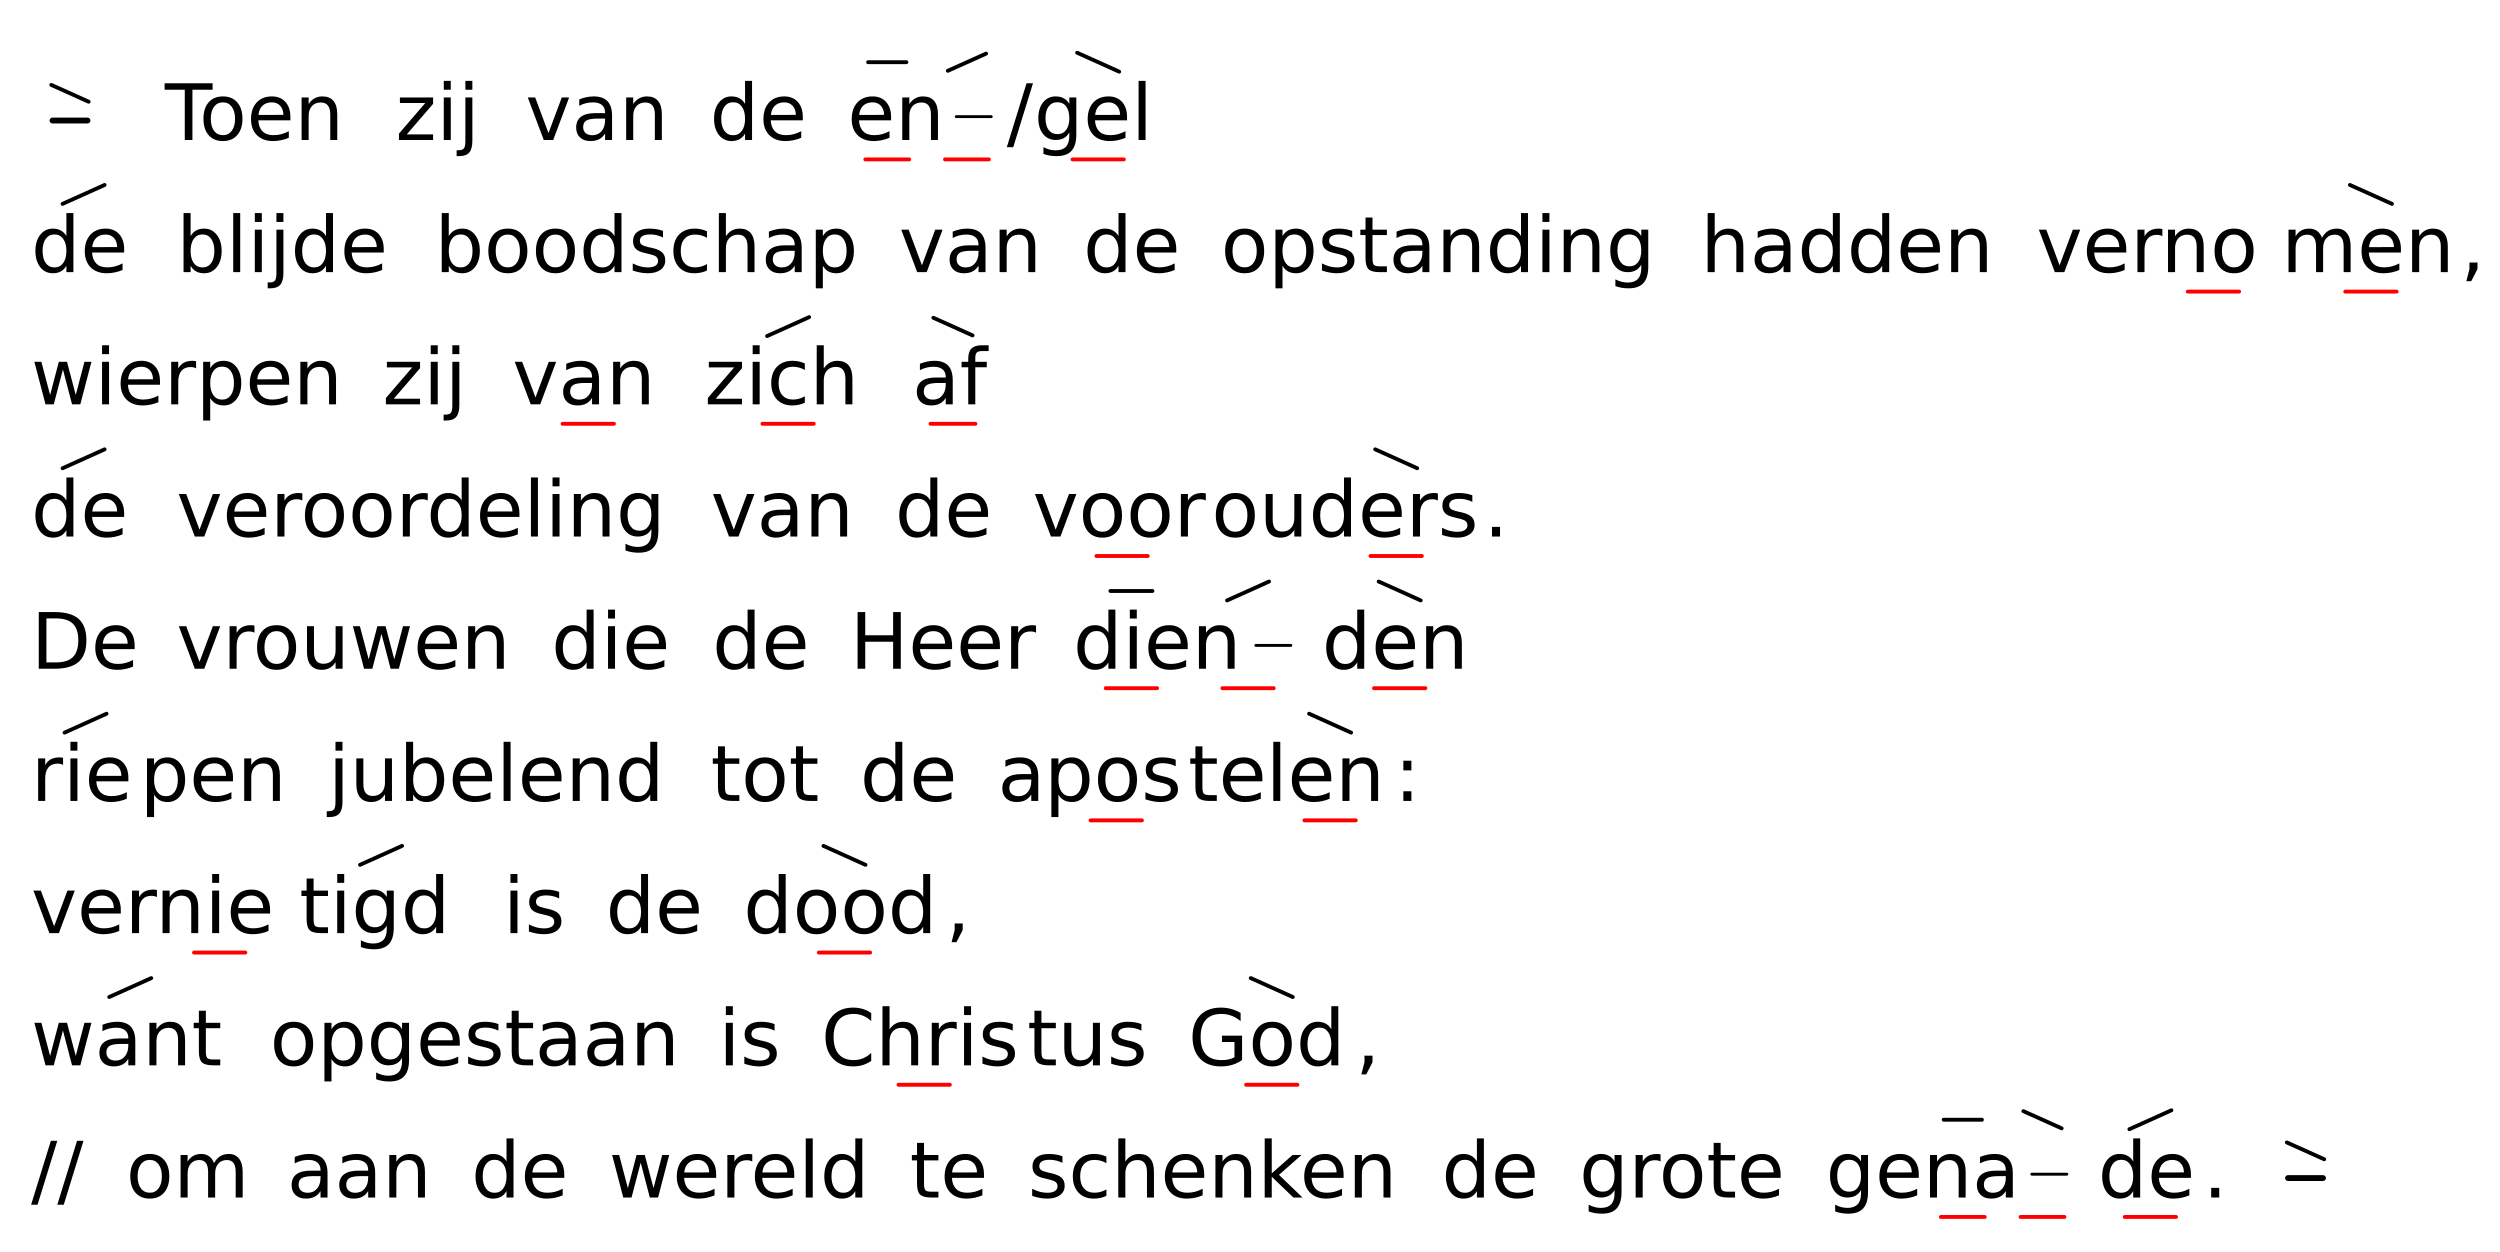
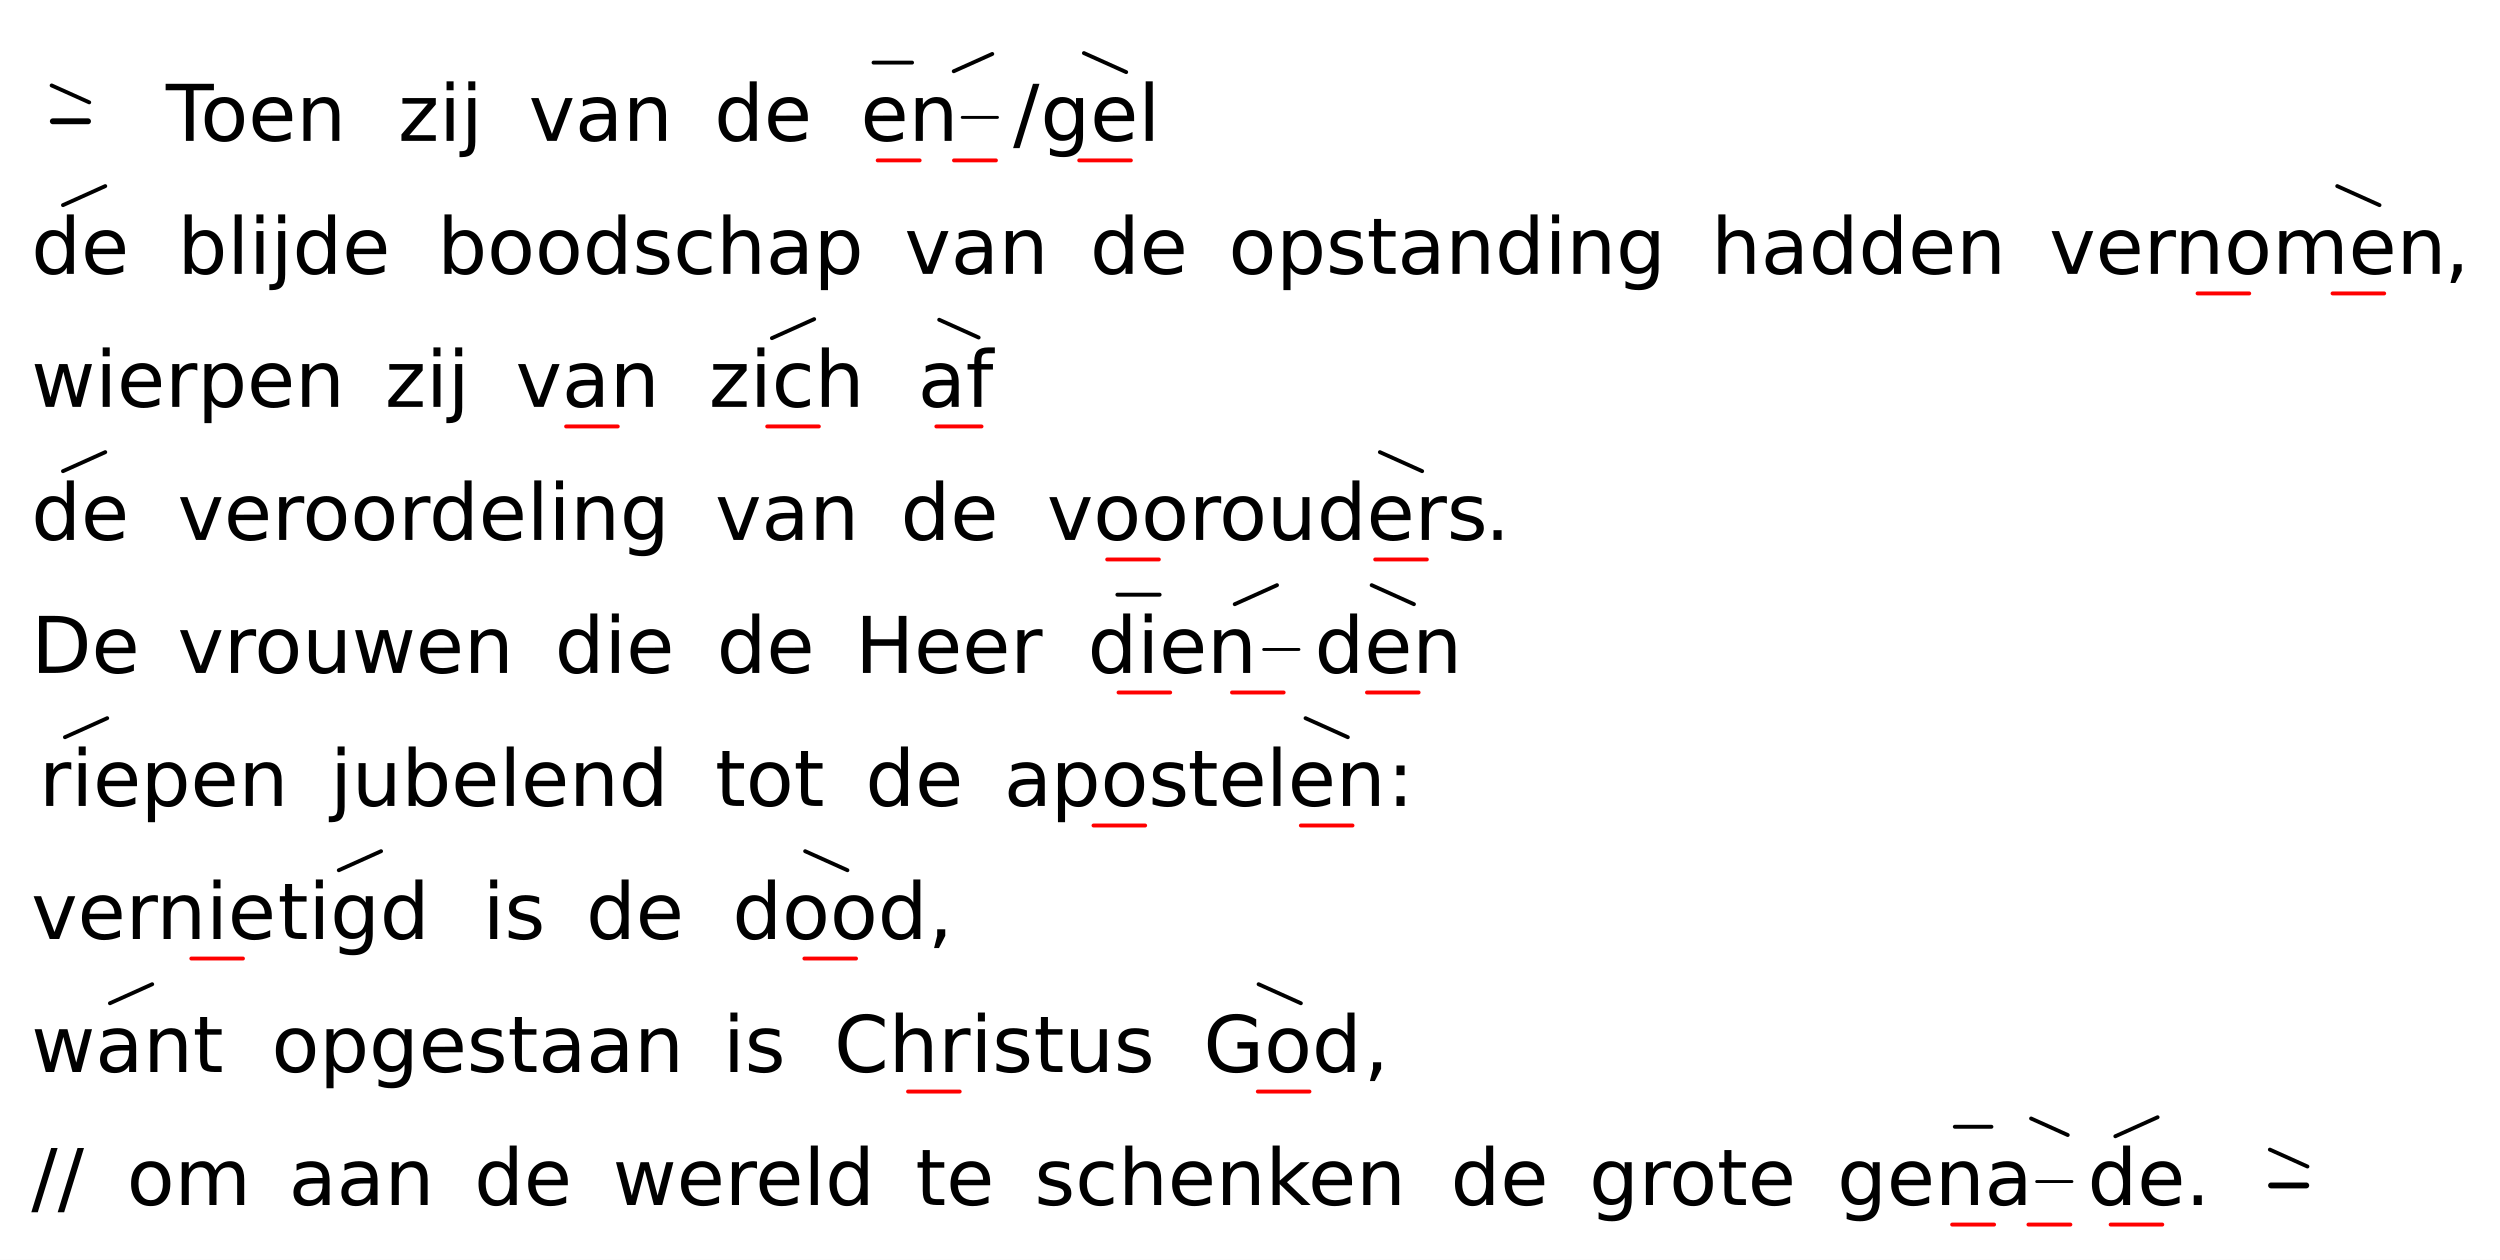
- <svg xmlns="http://www.w3.org/2000/svg" class="vsa-svg" width="643" height="322" viewBox="0 0 643 322">
+ <svg xmlns="http://www.w3.org/2000/svg" class="vsa-svg" width="639" height="322" viewBox="0 0 639 322">
  <rect width="100%" height="100%" fill="white" />
  <g class="vsa-score">
    <g class="vsa-line" data-vsa-line="1">
      <g class="vsa-unit vsa-pitch-marker" data-vsa-unit="1">
        <g class="vsa-pitch-marker-upper-glyph vsa-upper-glyphs">
          <line class="vsa-glyph vsa-upper-glyph vsa-glyph-fall" x1="13.20" y1="21.84" x2="22.80" y2="26.16" stroke="black" stroke-width="1.00" stroke-linecap="round" />
        </g>
        <line class="vsa-pitch-marker-dash" x1="13.50" y1="31.00" x2="22.50" y2="31.00" stroke="black" stroke-width="1.50" stroke-linecap="round" />
      </g>
      <g class="vsa-unit vsa-unit-text" data-vsa-unit="3">
        <text class="vsa-text vsa-free-text" x="42.40" y="36.00" xml:space="preserve" font-family="DejaVu Sans" font-size="20.00">Toen</text>
      </g>
      <g class="vsa-unit vsa-unit-text" data-vsa-unit="5">
        <text class="vsa-text vsa-free-text" x="101.75" y="36.00" xml:space="preserve" font-family="DejaVu Sans" font-size="20.00">zij</text>
      </g>
      <g class="vsa-unit vsa-unit-text" data-vsa-unit="7">
        <text class="vsa-text vsa-free-text" x="135.15" y="36.00" xml:space="preserve" font-family="DejaVu Sans" font-size="20.00">van</text>
      </g>
      <g class="vsa-unit vsa-unit-text" data-vsa-unit="9">
        <text class="vsa-text vsa-free-text" x="182.55" y="36.00" xml:space="preserve" font-family="DejaVu Sans" font-size="20.00">de</text>
      </g>
      <g class="vsa-unit vsa-unit-scope" data-vsa-unit="11">
-         <text class="vsa-text vsa-sung-text" x="217.95" y="36.00" xml:space="preserve" font-family="DejaVu Sans" font-size="20.00">en</text>
+         <text class="vsa-text vsa-sung-text" x="219.95" y="36.00" xml:space="preserve" font-family="DejaVu Sans" font-size="20.00">en</text>
        <line class="vsa-filler-line" x1="245.95" y1="30.00" x2="254.95" y2="30.00" stroke="black" stroke-width="0.75" stroke-linecap="round" />
        <g class="vsa-glyph-group vsa-upper-glyphs">
          <line class="vsa-glyph vsa-upper-glyph vsa-glyph-flat" x1="223.28" y1="16.00" x2="233.12" y2="16.00" stroke="black" stroke-width="1.00" stroke-linecap="round" />
          <line class="vsa-glyph vsa-upper-glyph vsa-glyph-rise" x1="243.78" y1="18.21" x2="253.62" y2="13.79" stroke="black" stroke-width="1.00" stroke-linecap="round" />
        </g>
        <g class="vsa-glyph-group vsa-lower-glyphs">
-           <line class="vsa-glyph vsa-lower-glyph vsa-glyph-length" x1="222.56" y1="41.00" x2="233.84" y2="41.00" stroke="red" stroke-width="1.00" stroke-linecap="round" />
-           <line class="vsa-glyph vsa-lower-glyph vsa-glyph-length" x1="243.06" y1="41.00" x2="254.34" y2="41.00" stroke="red" stroke-width="1.00" stroke-linecap="round" />
+           <line class="vsa-glyph vsa-lower-glyph vsa-glyph-length" x1="224.34" y1="41.00" x2="235.06" y2="41.00" stroke="red" stroke-width="1.00" stroke-linecap="round" />
+           <line class="vsa-glyph vsa-lower-glyph vsa-glyph-length" x1="243.84" y1="41.00" x2="254.56" y2="41.00" stroke="red" stroke-width="1.00" stroke-linecap="round" />
        </g>
      </g>
      <g class="vsa-unit vsa-unit-text" data-vsa-unit="12">
        <text class="vsa-text vsa-free-text" x="258.95" y="36.00" xml:space="preserve" font-family="DejaVu Sans" font-size="20.00">/</text>
      </g>
      <g class="vsa-unit vsa-unit-scope" data-vsa-unit="13">
        <text class="vsa-text vsa-sung-text" x="265.95" y="36.00" xml:space="preserve" font-family="DejaVu Sans" font-size="20.00">gel</text>
        <g class="vsa-glyph-group vsa-upper-glyphs">
          <line class="vsa-glyph vsa-upper-glyph vsa-glyph-fall" x1="277.05" y1="13.57" x2="287.85" y2="18.43" stroke="black" stroke-width="1.00" stroke-linecap="round" />
        </g>
        <g class="vsa-glyph-group vsa-lower-glyphs">
          <line class="vsa-glyph vsa-lower-glyph vsa-glyph-length" x1="275.85" y1="41.00" x2="289.05" y2="41.00" stroke="red" stroke-width="1.00" stroke-linecap="round" />
        </g>
      </g>
    </g>
    <g class="vsa-line" data-vsa-line="2">
      <g class="vsa-unit vsa-unit-scope" data-vsa-unit="1">
        <text class="vsa-text vsa-sung-text" x="8.00" y="70.00" xml:space="preserve" font-family="DejaVu Sans" font-size="20.00">de</text>
        <g class="vsa-glyph-group vsa-upper-glyphs">
          <line class="vsa-glyph vsa-upper-glyph vsa-glyph-rise" x1="16.10" y1="52.43" x2="26.90" y2="47.57" stroke="black" stroke-width="1.00" stroke-linecap="round" />
        </g>
        <g class="vsa-glyph-group vsa-lower-glyphs">
</g>
      </g>
      <g class="vsa-unit vsa-unit-text" data-vsa-unit="3">
        <text class="vsa-text vsa-free-text" x="45.40" y="70.00" xml:space="preserve" font-family="DejaVu Sans" font-size="20.00">blijde</text>
      </g>
      <g class="vsa-unit vsa-unit-text" data-vsa-unit="5">
        <text class="vsa-text vsa-free-text" x="111.80" y="70.00" xml:space="preserve" font-family="DejaVu Sans" font-size="20.00">boodschap</text>
      </g>
      <g class="vsa-unit vsa-unit-text" data-vsa-unit="7">
        <text class="vsa-text vsa-free-text" x="231.20" y="70.00" xml:space="preserve" font-family="DejaVu Sans" font-size="20.00">van</text>
      </g>
      <g class="vsa-unit vsa-unit-text" data-vsa-unit="9">
        <text class="vsa-text vsa-free-text" x="278.60" y="70.00" xml:space="preserve" font-family="DejaVu Sans" font-size="20.00">de</text>
      </g>
      <g class="vsa-unit vsa-unit-text" data-vsa-unit="11">
        <text class="vsa-text vsa-free-text" x="314.00" y="70.00" xml:space="preserve" font-family="DejaVu Sans" font-size="20.00">opstanding</text>
      </g>
      <g class="vsa-unit vsa-unit-text" data-vsa-unit="13">
        <text class="vsa-text vsa-free-text" x="437.40" y="70.00" xml:space="preserve" font-family="DejaVu Sans" font-size="20.00">hadden</text>
      </g>
      <g class="vsa-unit vsa-unit-text" data-vsa-unit="15">
        <text class="vsa-text vsa-free-text" x="523.80" y="70.00" xml:space="preserve" font-family="DejaVu Sans" font-size="20.00">ver</text>
      </g>
      <g class="vsa-unit vsa-unit-scope" data-vsa-unit="16">
        <text class="vsa-text vsa-sung-text" x="555.80" y="70.00" xml:space="preserve" font-family="DejaVu Sans" font-size="20.00">no</text>
        <g class="vsa-glyph-group vsa-upper-glyphs">
</g>
        <g class="vsa-glyph-group vsa-lower-glyphs">
-           <line class="vsa-glyph vsa-lower-glyph vsa-glyph-length" x1="562.70" y1="75.00" x2="575.90" y2="75.00" stroke="red" stroke-width="1.00" stroke-linecap="round" />
+           <line class="vsa-glyph vsa-lower-glyph vsa-glyph-length" x1="561.70" y1="75.00" x2="574.90" y2="75.00" stroke="red" stroke-width="1.00" stroke-linecap="round" />
        </g>
      </g>
      <g class="vsa-unit vsa-unit-scope" data-vsa-unit="17">
-         <text class="vsa-text vsa-sung-text" x="586.80" y="70.00" xml:space="preserve" font-family="DejaVu Sans" font-size="20.00">men</text>
-         <g class="vsa-glyph-group vsa-upper-glyphs">
-           <line class="vsa-glyph vsa-upper-glyph vsa-glyph-fall" x1="604.40" y1="47.57" x2="615.20" y2="52.43" stroke="black" stroke-width="1.00" stroke-linecap="round" />
-         </g>
-         <g class="vsa-glyph-group vsa-lower-glyphs">
-           <line class="vsa-glyph vsa-lower-glyph vsa-glyph-length" x1="603.20" y1="75.00" x2="616.40" y2="75.00" stroke="red" stroke-width="1.00" stroke-linecap="round" />
+         <text class="vsa-text vsa-sung-text" x="580.80" y="70.00" xml:space="preserve" font-family="DejaVu Sans" font-size="20.00">men</text>
+         <g class="vsa-glyph-group vsa-upper-glyphs">
+           <line class="vsa-glyph vsa-upper-glyph vsa-glyph-fall" x1="597.40" y1="47.57" x2="608.20" y2="52.43" stroke="black" stroke-width="1.00" stroke-linecap="round" />
+         </g>
+         <g class="vsa-glyph-group vsa-lower-glyphs">
+           <line class="vsa-glyph vsa-lower-glyph vsa-glyph-length" x1="596.20" y1="75.00" x2="609.40" y2="75.00" stroke="red" stroke-width="1.00" stroke-linecap="round" />
        </g>
      </g>
      <g class="vsa-unit vsa-unit-text" data-vsa-unit="18">
-         <text class="vsa-text vsa-free-text" x="632.80" y="70.00" xml:space="preserve" font-family="DejaVu Sans" font-size="20.00">,</text>
+         <text class="vsa-text vsa-free-text" x="624.80" y="70.00" xml:space="preserve" font-family="DejaVu Sans" font-size="20.00">,</text>
      </g>
    </g>
    <g class="vsa-line" data-vsa-line="3">
      <g class="vsa-unit vsa-unit-text" data-vsa-unit="1">
        <text class="vsa-text vsa-free-text" x="8.00" y="104.00" xml:space="preserve" font-family="DejaVu Sans" font-size="20.00">wierpen</text>
      </g>
      <g class="vsa-unit vsa-unit-text" data-vsa-unit="3">
        <text class="vsa-text vsa-free-text" x="98.40" y="104.00" xml:space="preserve" font-family="DejaVu Sans" font-size="20.00">zij</text>
      </g>
      <g class="vsa-unit vsa-unit-scope" data-vsa-unit="5">
        <text class="vsa-text vsa-sung-text" x="131.80" y="104.00" xml:space="preserve" font-family="DejaVu Sans" font-size="20.00">van</text>
        <g class="vsa-glyph-group vsa-upper-glyphs">
</g>
        <g class="vsa-glyph-group vsa-lower-glyphs">
          <line class="vsa-glyph vsa-lower-glyph vsa-glyph-length" x1="144.70" y1="109.00" x2="157.90" y2="109.00" stroke="red" stroke-width="1.00" stroke-linecap="round" />
        </g>
      </g>
      <g class="vsa-unit vsa-unit-scope" data-vsa-unit="7">
        <text class="vsa-text vsa-sung-text" x="181.20" y="104.00" xml:space="preserve" font-family="DejaVu Sans" font-size="20.00">zich</text>
        <g class="vsa-glyph-group vsa-upper-glyphs">
          <line class="vsa-glyph vsa-upper-glyph vsa-glyph-rise" x1="197.30" y1="86.43" x2="208.10" y2="81.57" stroke="black" stroke-width="1.00" stroke-linecap="round" />
        </g>
        <g class="vsa-glyph-group vsa-lower-glyphs">
          <line class="vsa-glyph vsa-lower-glyph vsa-glyph-length" x1="196.10" y1="109.00" x2="209.30" y2="109.00" stroke="red" stroke-width="1.00" stroke-linecap="round" />
        </g>
      </g>
      <g class="vsa-unit vsa-unit-scope" data-vsa-unit="9">
        <text class="vsa-text vsa-sung-text" x="234.60" y="104.00" xml:space="preserve" font-family="DejaVu Sans" font-size="20.00">af</text>
        <g class="vsa-glyph-group vsa-upper-glyphs">
          <line class="vsa-glyph vsa-upper-glyph vsa-glyph-fall" x1="240.06" y1="81.73" x2="250.14" y2="86.27" stroke="black" stroke-width="1.00" stroke-linecap="round" />
        </g>
        <g class="vsa-glyph-group vsa-lower-glyphs">
          <line class="vsa-glyph vsa-lower-glyph vsa-glyph-length" x1="239.33" y1="109.00" x2="250.88" y2="109.00" stroke="red" stroke-width="1.00" stroke-linecap="round" />
        </g>
      </g>
    </g>
    <g class="vsa-line" data-vsa-line="4">
      <g class="vsa-unit vsa-unit-scope" data-vsa-unit="1">
        <text class="vsa-text vsa-sung-text" x="8.00" y="138.00" xml:space="preserve" font-family="DejaVu Sans" font-size="20.00">de</text>
        <g class="vsa-glyph-group vsa-upper-glyphs">
          <line class="vsa-glyph vsa-upper-glyph vsa-glyph-rise" x1="16.10" y1="120.43" x2="26.90" y2="115.57" stroke="black" stroke-width="1.00" stroke-linecap="round" />
        </g>
        <g class="vsa-glyph-group vsa-lower-glyphs">
</g>
      </g>
      <g class="vsa-unit vsa-unit-text" data-vsa-unit="3">
        <text class="vsa-text vsa-free-text" x="45.40" y="138.00" xml:space="preserve" font-family="DejaVu Sans" font-size="20.00">veroordeling</text>
      </g>
      <g class="vsa-unit vsa-unit-text" data-vsa-unit="5">
        <text class="vsa-text vsa-free-text" x="182.80" y="138.00" xml:space="preserve" font-family="DejaVu Sans" font-size="20.00">van</text>
      </g>
      <g class="vsa-unit vsa-unit-text" data-vsa-unit="7">
        <text class="vsa-text vsa-free-text" x="230.20" y="138.00" xml:space="preserve" font-family="DejaVu Sans" font-size="20.00">de</text>
      </g>
      <g class="vsa-unit vsa-unit-scope" data-vsa-unit="9">
-         <text class="vsa-text vsa-sung-text" x="265.60" y="138.00" xml:space="preserve" font-family="DejaVu Sans" font-size="20.00">voor</text>
-         <g class="vsa-glyph-group vsa-upper-glyphs">
- </g>
-         <g class="vsa-glyph-group vsa-lower-glyphs">
-           <line class="vsa-glyph vsa-lower-glyph vsa-glyph-length" x1="282.00" y1="143.00" x2="295.20" y2="143.00" stroke="red" stroke-width="1.00" stroke-linecap="round" />
+         <text class="vsa-text vsa-sung-text" x="267.60" y="138.00" xml:space="preserve" font-family="DejaVu Sans" font-size="20.00">voor</text>
+         <g class="vsa-glyph-group vsa-upper-glyphs">
+ </g>
+         <g class="vsa-glyph-group vsa-lower-glyphs">
+           <line class="vsa-glyph vsa-lower-glyph vsa-glyph-length" x1="283.00" y1="143.00" x2="296.20" y2="143.00" stroke="red" stroke-width="1.00" stroke-linecap="round" />
        </g>
      </g>
      <g class="vsa-unit vsa-unit-text" data-vsa-unit="10">
        <text class="vsa-text vsa-free-text" x="311.60" y="138.00" xml:space="preserve" font-family="DejaVu Sans" font-size="20.00">ou</text>
      </g>
      <g class="vsa-unit vsa-unit-scope" data-vsa-unit="11">
        <text class="vsa-text vsa-sung-text" x="336.60" y="138.00" xml:space="preserve" font-family="DejaVu Sans" font-size="20.00">ders</text>
        <g class="vsa-glyph-group vsa-upper-glyphs">
-           <line class="vsa-glyph vsa-upper-glyph vsa-glyph-fall" x1="353.70" y1="115.57" x2="364.50" y2="120.43" stroke="black" stroke-width="1.00" stroke-linecap="round" />
-         </g>
-         <g class="vsa-glyph-group vsa-lower-glyphs">
-           <line class="vsa-glyph vsa-lower-glyph vsa-glyph-length" x1="352.50" y1="143.00" x2="365.70" y2="143.00" stroke="red" stroke-width="1.00" stroke-linecap="round" />
+           <line class="vsa-glyph vsa-upper-glyph vsa-glyph-fall" x1="352.70" y1="115.57" x2="363.50" y2="120.43" stroke="black" stroke-width="1.00" stroke-linecap="round" />
+         </g>
+         <g class="vsa-glyph-group vsa-lower-glyphs">
+           <line class="vsa-glyph vsa-lower-glyph vsa-glyph-length" x1="351.50" y1="143.00" x2="364.70" y2="143.00" stroke="red" stroke-width="1.00" stroke-linecap="round" />
        </g>
      </g>
      <g class="vsa-unit vsa-unit-text" data-vsa-unit="12">
-         <text class="vsa-text vsa-free-text" x="381.60" y="138.00" xml:space="preserve" font-family="DejaVu Sans" font-size="20.00">.</text>
+         <text class="vsa-text vsa-free-text" x="379.60" y="138.00" xml:space="preserve" font-family="DejaVu Sans" font-size="20.00">.</text>
      </g>
    </g>
    <g class="vsa-line" data-vsa-line="5">
      <g class="vsa-unit vsa-unit-text" data-vsa-unit="1">
        <text class="vsa-text vsa-free-text" x="8.00" y="172.00" xml:space="preserve" font-family="DejaVu Sans" font-size="20.00">De</text>
      </g>
      <g class="vsa-unit vsa-unit-text" data-vsa-unit="3">
        <text class="vsa-text vsa-free-text" x="45.40" y="172.00" xml:space="preserve" font-family="DejaVu Sans" font-size="20.00">vrouwen</text>
      </g>
      <g class="vsa-unit vsa-unit-text" data-vsa-unit="5">
        <text class="vsa-text vsa-free-text" x="141.80" y="172.00" xml:space="preserve" font-family="DejaVu Sans" font-size="20.00">die</text>
      </g>
      <g class="vsa-unit vsa-unit-text" data-vsa-unit="7">
        <text class="vsa-text vsa-free-text" x="183.20" y="172.00" xml:space="preserve" font-family="DejaVu Sans" font-size="20.00">de</text>
      </g>
      <g class="vsa-unit vsa-unit-text" data-vsa-unit="9">
        <text class="vsa-text vsa-free-text" x="218.60" y="172.00" xml:space="preserve" font-family="DejaVu Sans" font-size="20.00">Heer</text>
      </g>
      <g class="vsa-unit vsa-unit-scope" data-vsa-unit="11">
-         <text class="vsa-text vsa-sung-text" x="276.00" y="172.00" xml:space="preserve" font-family="DejaVu Sans" font-size="20.00">dien</text>
+         <text class="vsa-text vsa-sung-text" x="278.00" y="172.00" xml:space="preserve" font-family="DejaVu Sans" font-size="20.00">dien</text>
        <line class="vsa-filler-line" x1="323.00" y1="166.00" x2="332.00" y2="166.00" stroke="black" stroke-width="0.75" stroke-linecap="round" />
        <g class="vsa-glyph-group vsa-upper-glyphs">
          <line class="vsa-glyph vsa-upper-glyph vsa-glyph-flat" x1="285.60" y1="152.00" x2="296.40" y2="152.00" stroke="black" stroke-width="1.00" stroke-linecap="round" />
          <line class="vsa-glyph vsa-upper-glyph vsa-glyph-rise" x1="315.60" y1="154.43" x2="326.40" y2="149.57" stroke="black" stroke-width="1.00" stroke-linecap="round" />
        </g>
        <g class="vsa-glyph-group vsa-lower-glyphs">
-           <line class="vsa-glyph vsa-lower-glyph vsa-glyph-length" x1="284.40" y1="177.00" x2="297.60" y2="177.00" stroke="red" stroke-width="1.00" stroke-linecap="round" />
-           <line class="vsa-glyph vsa-lower-glyph vsa-glyph-length" x1="314.40" y1="177.00" x2="327.60" y2="177.00" stroke="red" stroke-width="1.00" stroke-linecap="round" />
+           <line class="vsa-glyph vsa-lower-glyph vsa-glyph-length" x1="285.90" y1="177.00" x2="299.10" y2="177.00" stroke="red" stroke-width="1.00" stroke-linecap="round" />
+           <line class="vsa-glyph vsa-lower-glyph vsa-glyph-length" x1="314.90" y1="177.00" x2="328.10" y2="177.00" stroke="red" stroke-width="1.00" stroke-linecap="round" />
        </g>
      </g>
      <g class="vsa-unit vsa-unit-scope" data-vsa-unit="12">
-         <text class="vsa-text vsa-sung-text" x="340.00" y="172.00" xml:space="preserve" font-family="DejaVu Sans" font-size="20.00">den</text>
-         <g class="vsa-glyph-group vsa-upper-glyphs">
-           <line class="vsa-glyph vsa-upper-glyph vsa-glyph-fall" x1="354.60" y1="149.57" x2="365.40" y2="154.43" stroke="black" stroke-width="1.00" stroke-linecap="round" />
-         </g>
-         <g class="vsa-glyph-group vsa-lower-glyphs">
-           <line class="vsa-glyph vsa-lower-glyph vsa-glyph-length" x1="353.40" y1="177.00" x2="366.60" y2="177.00" stroke="red" stroke-width="1.00" stroke-linecap="round" />
+         <text class="vsa-text vsa-sung-text" x="336.00" y="172.00" xml:space="preserve" font-family="DejaVu Sans" font-size="20.00">den</text>
+         <g class="vsa-glyph-group vsa-upper-glyphs">
+           <line class="vsa-glyph vsa-upper-glyph vsa-glyph-fall" x1="350.60" y1="149.57" x2="361.40" y2="154.43" stroke="black" stroke-width="1.00" stroke-linecap="round" />
+         </g>
+         <g class="vsa-glyph-group vsa-lower-glyphs">
+           <line class="vsa-glyph vsa-lower-glyph vsa-glyph-length" x1="349.40" y1="177.00" x2="362.60" y2="177.00" stroke="red" stroke-width="1.00" stroke-linecap="round" />
        </g>
      </g>
    </g>
    <g class="vsa-line" data-vsa-line="6">
      <g class="vsa-unit vsa-unit-scope" data-vsa-unit="1">
-         <text class="vsa-text vsa-sung-text" x="8.00" y="206.00" xml:space="preserve" font-family="DejaVu Sans" font-size="20.00">rie</text>
+         <text class="vsa-text vsa-sung-text" x="10.00" y="206.00" xml:space="preserve" font-family="DejaVu Sans" font-size="20.00">rie</text>
        <g class="vsa-glyph-group vsa-upper-glyphs">
          <line class="vsa-glyph vsa-upper-glyph vsa-glyph-rise" x1="16.60" y1="188.43" x2="27.40" y2="183.57" stroke="black" stroke-width="1.00" stroke-linecap="round" />
        </g>
        <g class="vsa-glyph-group vsa-lower-glyphs">
</g>
      </g>
      <g class="vsa-unit vsa-unit-text" data-vsa-unit="2">
        <text class="vsa-text vsa-free-text" x="36.00" y="206.00" xml:space="preserve" font-family="DejaVu Sans" font-size="20.00">pen</text>
      </g>
      <g class="vsa-unit vsa-unit-text" data-vsa-unit="4">
        <text class="vsa-text vsa-free-text" x="84.40" y="206.00" xml:space="preserve" font-family="DejaVu Sans" font-size="20.00">jubelend</text>
      </g>
      <g class="vsa-unit vsa-unit-text" data-vsa-unit="6">
        <text class="vsa-text vsa-free-text" x="182.80" y="206.00" xml:space="preserve" font-family="DejaVu Sans" font-size="20.00">tot</text>
      </g>
      <g class="vsa-unit vsa-unit-text" data-vsa-unit="8">
        <text class="vsa-text vsa-free-text" x="221.20" y="206.00" xml:space="preserve" font-family="DejaVu Sans" font-size="20.00">de</text>
      </g>
      <g class="vsa-unit vsa-unit-text" data-vsa-unit="10">
        <text class="vsa-text vsa-free-text" x="256.60" y="206.00" xml:space="preserve" font-family="DejaVu Sans" font-size="20.00">a</text>
      </g>
      <g class="vsa-unit vsa-unit-scope" data-vsa-unit="11">
        <text class="vsa-text vsa-sung-text" x="268.60" y="206.00" xml:space="preserve" font-family="DejaVu Sans" font-size="20.00">pos</text>
        <g class="vsa-glyph-group vsa-upper-glyphs">
</g>
        <g class="vsa-glyph-group vsa-lower-glyphs">
-           <line class="vsa-glyph vsa-lower-glyph vsa-glyph-length" x1="280.50" y1="211.00" x2="293.70" y2="211.00" stroke="red" stroke-width="1.00" stroke-linecap="round" />
+           <line class="vsa-glyph vsa-lower-glyph vsa-glyph-length" x1="279.50" y1="211.00" x2="292.70" y2="211.00" stroke="red" stroke-width="1.00" stroke-linecap="round" />
        </g>
      </g>
      <g class="vsa-unit vsa-unit-text" data-vsa-unit="12">
-         <text class="vsa-text vsa-free-text" x="305.60" y="206.00" xml:space="preserve" font-family="DejaVu Sans" font-size="20.00">te</text>
+         <text class="vsa-text vsa-free-text" x="303.60" y="206.00" xml:space="preserve" font-family="DejaVu Sans" font-size="20.00">te</text>
      </g>
      <g class="vsa-unit vsa-unit-scope" data-vsa-unit="13">
-         <text class="vsa-text vsa-sung-text" x="325.60" y="206.00" xml:space="preserve" font-family="DejaVu Sans" font-size="20.00">len</text>
-         <g class="vsa-glyph-group vsa-upper-glyphs">
-           <line class="vsa-glyph vsa-upper-glyph vsa-glyph-fall" x1="336.70" y1="183.57" x2="347.50" y2="188.43" stroke="black" stroke-width="1.00" stroke-linecap="round" />
-         </g>
-         <g class="vsa-glyph-group vsa-lower-glyphs">
-           <line class="vsa-glyph vsa-lower-glyph vsa-glyph-length" x1="335.50" y1="211.00" x2="348.70" y2="211.00" stroke="red" stroke-width="1.00" stroke-linecap="round" />
+         <text class="vsa-text vsa-sung-text" x="323.60" y="206.00" xml:space="preserve" font-family="DejaVu Sans" font-size="20.00">len</text>
+         <g class="vsa-glyph-group vsa-upper-glyphs">
+           <line class="vsa-glyph vsa-upper-glyph vsa-glyph-fall" x1="333.70" y1="183.57" x2="344.50" y2="188.43" stroke="black" stroke-width="1.00" stroke-linecap="round" />
+         </g>
+         <g class="vsa-glyph-group vsa-lower-glyphs">
+           <line class="vsa-glyph vsa-lower-glyph vsa-glyph-length" x1="332.50" y1="211.00" x2="345.70" y2="211.00" stroke="red" stroke-width="1.00" stroke-linecap="round" />
        </g>
      </g>
      <g class="vsa-unit vsa-unit-text" data-vsa-unit="14">
-         <text class="vsa-text vsa-free-text" x="358.60" y="206.00" xml:space="preserve" font-family="DejaVu Sans" font-size="20.00">:</text>
+         <text class="vsa-text vsa-free-text" x="354.60" y="206.00" xml:space="preserve" font-family="DejaVu Sans" font-size="20.00">:</text>
      </g>
    </g>
    <g class="vsa-line" data-vsa-line="7">
      <g class="vsa-unit vsa-unit-text" data-vsa-unit="1">
        <text class="vsa-text vsa-free-text" x="8.00" y="240.00" xml:space="preserve" font-family="DejaVu Sans" font-size="20.00">ver</text>
      </g>
      <g class="vsa-unit vsa-unit-scope" data-vsa-unit="2">
        <text class="vsa-text vsa-sung-text" x="40.00" y="240.00" xml:space="preserve" font-family="DejaVu Sans" font-size="20.00">nie</text>
        <g class="vsa-glyph-group vsa-upper-glyphs">
</g>
        <g class="vsa-glyph-group vsa-lower-glyphs">
-           <line class="vsa-glyph vsa-lower-glyph vsa-glyph-length" x1="49.90" y1="245.00" x2="63.10" y2="245.00" stroke="red" stroke-width="1.00" stroke-linecap="round" />
+           <line class="vsa-glyph vsa-lower-glyph vsa-glyph-length" x1="48.90" y1="245.00" x2="62.10" y2="245.00" stroke="red" stroke-width="1.00" stroke-linecap="round" />
        </g>
      </g>
      <g class="vsa-unit vsa-unit-scope" data-vsa-unit="3">
-         <text class="vsa-text vsa-sung-text" x="77.00" y="240.00" xml:space="preserve" font-family="DejaVu Sans" font-size="20.00">tigd</text>
-         <g class="vsa-glyph-group vsa-upper-glyphs">
-           <line class="vsa-glyph vsa-upper-glyph vsa-glyph-rise" x1="92.60" y1="222.43" x2="103.40" y2="217.57" stroke="black" stroke-width="1.00" stroke-linecap="round" />
-         </g>
-         <g class="vsa-glyph-group vsa-lower-glyphs">
- </g>
-       </g>
-       <g class="vsa-unit vsa-unit-text" data-vsa-unit="5">
-         <text class="vsa-text vsa-free-text" x="129.40" y="240.00" xml:space="preserve" font-family="DejaVu Sans" font-size="20.00">is</text>
-       </g>
-       <g class="vsa-unit vsa-unit-text" data-vsa-unit="7">
-         <text class="vsa-text vsa-free-text" x="155.80" y="240.00" xml:space="preserve" font-family="DejaVu Sans" font-size="20.00">de</text>
+         <text class="vsa-text vsa-sung-text" x="71.00" y="240.00" xml:space="preserve" font-family="DejaVu Sans" font-size="20.00">tigd</text>
+         <g class="vsa-glyph-group vsa-upper-glyphs">
+           <line class="vsa-glyph vsa-upper-glyph vsa-glyph-rise" x1="86.60" y1="222.43" x2="97.40" y2="217.57" stroke="black" stroke-width="1.00" stroke-linecap="round" />
+         </g>
+         <g class="vsa-glyph-group vsa-lower-glyphs">
+ </g>
+       </g>
+       <g class="vsa-unit vsa-unit-text" data-vsa-unit="5">
+         <text class="vsa-text vsa-free-text" x="123.40" y="240.00" xml:space="preserve" font-family="DejaVu Sans" font-size="20.00">is</text>
+       </g>
+       <g class="vsa-unit vsa-unit-text" data-vsa-unit="7">
+         <text class="vsa-text vsa-free-text" x="149.80" y="240.00" xml:space="preserve" font-family="DejaVu Sans" font-size="20.00">de</text>
      </g>
      <g class="vsa-unit vsa-unit-scope" data-vsa-unit="9">
-         <text class="vsa-text vsa-sung-text" x="191.20" y="240.00" xml:space="preserve" font-family="DejaVu Sans" font-size="20.00">dood</text>
-         <g class="vsa-glyph-group vsa-upper-glyphs">
-           <line class="vsa-glyph vsa-upper-glyph vsa-glyph-fall" x1="211.80" y1="217.57" x2="222.60" y2="222.43" stroke="black" stroke-width="1.00" stroke-linecap="round" />
-         </g>
-         <g class="vsa-glyph-group vsa-lower-glyphs">
-           <line class="vsa-glyph vsa-lower-glyph vsa-glyph-length" x1="210.60" y1="245.00" x2="223.80" y2="245.00" stroke="red" stroke-width="1.00" stroke-linecap="round" />
+         <text class="vsa-text vsa-sung-text" x="187.20" y="240.00" xml:space="preserve" font-family="DejaVu Sans" font-size="20.00">dood</text>
+         <g class="vsa-glyph-group vsa-upper-glyphs">
+           <line class="vsa-glyph vsa-upper-glyph vsa-glyph-fall" x1="205.80" y1="217.57" x2="216.60" y2="222.43" stroke="black" stroke-width="1.00" stroke-linecap="round" />
+         </g>
+         <g class="vsa-glyph-group vsa-lower-glyphs">
+           <line class="vsa-glyph vsa-lower-glyph vsa-glyph-length" x1="205.60" y1="245.00" x2="218.80" y2="245.00" stroke="red" stroke-width="1.00" stroke-linecap="round" />
        </g>
      </g>
      <g class="vsa-unit vsa-unit-text" data-vsa-unit="10">
-         <text class="vsa-text vsa-free-text" x="243.20" y="240.00" xml:space="preserve" font-family="DejaVu Sans" font-size="20.00">,</text>
+         <text class="vsa-text vsa-free-text" x="237.20" y="240.00" xml:space="preserve" font-family="DejaVu Sans" font-size="20.00">,</text>
      </g>
    </g>
    <g class="vsa-line" data-vsa-line="8">
      <g class="vsa-unit vsa-unit-scope" data-vsa-unit="1">
        <text class="vsa-text vsa-sung-text" x="8.00" y="274.00" xml:space="preserve" font-family="DejaVu Sans" font-size="20.00">want</text>
        <g class="vsa-glyph-group vsa-upper-glyphs">
          <line class="vsa-glyph vsa-upper-glyph vsa-glyph-rise" x1="28.10" y1="256.43" x2="38.90" y2="251.57" stroke="black" stroke-width="1.00" stroke-linecap="round" />
        </g>
        <g class="vsa-glyph-group vsa-lower-glyphs">
</g>
      </g>
      <g class="vsa-unit vsa-unit-text" data-vsa-unit="3">
        <text class="vsa-text vsa-free-text" x="69.40" y="274.00" xml:space="preserve" font-family="DejaVu Sans" font-size="20.00">opgestaan</text>
      </g>
      <g class="vsa-unit vsa-unit-text" data-vsa-unit="5">
        <text class="vsa-text vsa-free-text" x="184.80" y="274.00" xml:space="preserve" font-family="DejaVu Sans" font-size="20.00">is</text>
      </g>
      <g class="vsa-unit vsa-unit-scope" data-vsa-unit="7">
-         <text class="vsa-text vsa-sung-text" x="211.20" y="274.00" xml:space="preserve" font-family="DejaVu Sans" font-size="20.00">Chris</text>
-         <g class="vsa-glyph-group vsa-upper-glyphs">
- </g>
-         <g class="vsa-glyph-group vsa-lower-glyphs">
-           <line class="vsa-glyph vsa-lower-glyph vsa-glyph-length" x1="231.10" y1="279.00" x2="244.30" y2="279.00" stroke="red" stroke-width="1.00" stroke-linecap="round" />
+         <text class="vsa-text vsa-sung-text" x="213.20" y="274.00" xml:space="preserve" font-family="DejaVu Sans" font-size="20.00">Chris</text>
+         <g class="vsa-glyph-group vsa-upper-glyphs">
+ </g>
+         <g class="vsa-glyph-group vsa-lower-glyphs">
+           <line class="vsa-glyph vsa-lower-glyph vsa-glyph-length" x1="232.10" y1="279.00" x2="245.30" y2="279.00" stroke="red" stroke-width="1.00" stroke-linecap="round" />
        </g>
      </g>
      <g class="vsa-unit vsa-unit-text" data-vsa-unit="8">
        <text class="vsa-text vsa-free-text" x="264.20" y="274.00" xml:space="preserve" font-family="DejaVu Sans" font-size="20.00">tus</text>
      </g>
      <g class="vsa-unit vsa-unit-scope" data-vsa-unit="10">
-         <text class="vsa-text vsa-sung-text" x="305.60" y="274.00" xml:space="preserve" font-family="DejaVu Sans" font-size="20.00">God</text>
+         <text class="vsa-text vsa-sung-text" x="307.60" y="274.00" xml:space="preserve" font-family="DejaVu Sans" font-size="20.00">God</text>
        <g class="vsa-glyph-group vsa-upper-glyphs">
          <line class="vsa-glyph vsa-upper-glyph vsa-glyph-fall" x1="321.70" y1="251.57" x2="332.50" y2="256.43" stroke="black" stroke-width="1.00" stroke-linecap="round" />
        </g>
        <g class="vsa-glyph-group vsa-lower-glyphs">
-           <line class="vsa-glyph vsa-lower-glyph vsa-glyph-length" x1="320.50" y1="279.00" x2="333.70" y2="279.00" stroke="red" stroke-width="1.00" stroke-linecap="round" />
+           <line class="vsa-glyph vsa-lower-glyph vsa-glyph-length" x1="321.50" y1="279.00" x2="334.70" y2="279.00" stroke="red" stroke-width="1.00" stroke-linecap="round" />
        </g>
      </g>
      <g class="vsa-unit vsa-unit-text" data-vsa-unit="11">
        <text class="vsa-text vsa-free-text" x="348.60" y="274.00" xml:space="preserve" font-family="DejaVu Sans" font-size="20.00">,</text>
      </g>
    </g>
    <g class="vsa-line" data-vsa-line="9">
      <g class="vsa-unit vsa-unit-text" data-vsa-unit="1">
        <text class="vsa-text vsa-free-text" x="8.00" y="308.00" xml:space="preserve" font-family="DejaVu Sans" font-size="20.00">//</text>
      </g>
      <g class="vsa-unit vsa-unit-text" data-vsa-unit="3">
        <text class="vsa-text vsa-free-text" x="32.40" y="308.00" xml:space="preserve" font-family="DejaVu Sans" font-size="20.00">om</text>
      </g>
      <g class="vsa-unit vsa-unit-text" data-vsa-unit="5">
        <text class="vsa-text vsa-free-text" x="73.80" y="308.00" xml:space="preserve" font-family="DejaVu Sans" font-size="20.00">aan</text>
      </g>
      <g class="vsa-unit vsa-unit-text" data-vsa-unit="7">
        <text class="vsa-text vsa-free-text" x="121.20" y="308.00" xml:space="preserve" font-family="DejaVu Sans" font-size="20.00">de</text>
      </g>
      <g class="vsa-unit vsa-unit-text" data-vsa-unit="9">
        <text class="vsa-text vsa-free-text" x="156.60" y="308.00" xml:space="preserve" font-family="DejaVu Sans" font-size="20.00">wereld</text>
      </g>
      <g class="vsa-unit vsa-unit-text" data-vsa-unit="11">
        <text class="vsa-text vsa-free-text" x="234.00" y="308.00" xml:space="preserve" font-family="DejaVu Sans" font-size="20.00">te</text>
      </g>
      <g class="vsa-unit vsa-unit-text" data-vsa-unit="13">
        <text class="vsa-text vsa-free-text" x="264.40" y="308.00" xml:space="preserve" font-family="DejaVu Sans" font-size="20.00">schenken</text>
      </g>
      <g class="vsa-unit vsa-unit-text" data-vsa-unit="15">
        <text class="vsa-text vsa-free-text" x="370.78" y="308.00" xml:space="preserve" font-family="DejaVu Sans" font-size="20.00">de</text>
      </g>
      <g class="vsa-unit vsa-unit-text" data-vsa-unit="17">
        <text class="vsa-text vsa-free-text" x="406.18" y="308.00" xml:space="preserve" font-family="DejaVu Sans" font-size="20.00">grote</text>
      </g>
      <g class="vsa-unit vsa-unit-text" data-vsa-unit="19">
        <text class="vsa-text vsa-free-text" x="469.58" y="308.00" xml:space="preserve" font-family="DejaVu Sans" font-size="20.00">ge</text>
      </g>
      <g class="vsa-unit vsa-unit-scope" data-vsa-unit="20">
        <text class="vsa-text vsa-sung-text" x="494.58" y="308.00" xml:space="preserve" font-family="DejaVu Sans" font-size="20.00">na</text>
-         <line class="vsa-filler-line" x1="522.58" y1="302.00" x2="531.58" y2="302.00" stroke="black" stroke-width="0.75" stroke-linecap="round" />
-         <g class="vsa-glyph-group vsa-upper-glyphs">
-           <line class="vsa-glyph vsa-upper-glyph vsa-glyph-flat" x1="499.91" y1="288.00" x2="509.75" y2="288.00" stroke="black" stroke-width="1.00" stroke-linecap="round" />
-           <line class="vsa-glyph vsa-upper-glyph vsa-glyph-fall" x1="520.41" y1="285.79" x2="530.25" y2="290.21" stroke="black" stroke-width="1.00" stroke-linecap="round" />
-         </g>
-         <g class="vsa-glyph-group vsa-lower-glyphs">
-           <line class="vsa-glyph vsa-lower-glyph vsa-glyph-length" x1="499.19" y1="313.00" x2="510.47" y2="313.00" stroke="red" stroke-width="1.00" stroke-linecap="round" />
-           <line class="vsa-glyph vsa-lower-glyph vsa-glyph-length" x1="519.69" y1="313.00" x2="530.97" y2="313.00" stroke="red" stroke-width="1.00" stroke-linecap="round" />
+         <line class="vsa-filler-line" x1="520.58" y1="302.00" x2="529.58" y2="302.00" stroke="black" stroke-width="0.75" stroke-linecap="round" />
+         <g class="vsa-glyph-group vsa-upper-glyphs">
+           <line class="vsa-glyph vsa-upper-glyph vsa-glyph-flat" x1="499.65" y1="288.00" x2="509.01" y2="288.00" stroke="black" stroke-width="1.00" stroke-linecap="round" />
+           <line class="vsa-glyph vsa-upper-glyph vsa-glyph-fall" x1="519.15" y1="285.89" x2="528.51" y2="290.11" stroke="black" stroke-width="1.00" stroke-linecap="round" />
+         </g>
+         <g class="vsa-glyph-group vsa-lower-glyphs">
+           <line class="vsa-glyph vsa-lower-glyph vsa-glyph-length" x1="498.97" y1="313.00" x2="509.69" y2="313.00" stroke="red" stroke-width="1.00" stroke-linecap="round" />
+           <line class="vsa-glyph vsa-lower-glyph vsa-glyph-length" x1="518.47" y1="313.00" x2="529.19" y2="313.00" stroke="red" stroke-width="1.00" stroke-linecap="round" />
        </g>
      </g>
      <g class="vsa-unit vsa-unit-scope" data-vsa-unit="21">
-         <text class="vsa-text vsa-sung-text" x="539.58" y="308.00" xml:space="preserve" font-family="DejaVu Sans" font-size="20.00">de</text>
-         <g class="vsa-glyph-group vsa-upper-glyphs">
-           <line class="vsa-glyph vsa-upper-glyph vsa-glyph-rise" x1="547.68" y1="290.43" x2="558.48" y2="285.57" stroke="black" stroke-width="1.00" stroke-linecap="round" />
-         </g>
-         <g class="vsa-glyph-group vsa-lower-glyphs">
-           <line class="vsa-glyph vsa-lower-glyph vsa-glyph-length" x1="546.48" y1="313.00" x2="559.68" y2="313.00" stroke="red" stroke-width="1.00" stroke-linecap="round" />
+         <text class="vsa-text vsa-sung-text" x="533.58" y="308.00" xml:space="preserve" font-family="DejaVu Sans" font-size="20.00">de</text>
+         <g class="vsa-glyph-group vsa-upper-glyphs">
+           <line class="vsa-glyph vsa-upper-glyph vsa-glyph-rise" x1="540.68" y1="290.43" x2="551.48" y2="285.57" stroke="black" stroke-width="1.00" stroke-linecap="round" />
+         </g>
+         <g class="vsa-glyph-group vsa-lower-glyphs">
+           <line class="vsa-glyph vsa-lower-glyph vsa-glyph-length" x1="539.48" y1="313.00" x2="552.68" y2="313.00" stroke="red" stroke-width="1.00" stroke-linecap="round" />
        </g>
      </g>
      <g class="vsa-unit vsa-unit-text" data-vsa-unit="22">
-         <text class="vsa-text vsa-free-text" x="566.58" y="308.00" xml:space="preserve" font-family="DejaVu Sans" font-size="20.00">.</text>
+         <text class="vsa-text vsa-free-text" x="558.58" y="308.00" xml:space="preserve" font-family="DejaVu Sans" font-size="20.00">.</text>
      </g>
      <g class="vsa-unit vsa-pitch-marker" data-vsa-unit="24">
        <g class="vsa-pitch-marker-upper-glyph vsa-upper-glyphs">
-           <line class="vsa-glyph vsa-upper-glyph vsa-glyph-fall" x1="588.18" y1="293.84" x2="597.78" y2="298.16" stroke="black" stroke-width="1.00" stroke-linecap="round" />
-         </g>
-         <line class="vsa-pitch-marker-dash" x1="588.48" y1="303.00" x2="597.48" y2="303.00" stroke="black" stroke-width="1.50" stroke-linecap="round" />
+           <line class="vsa-glyph vsa-upper-glyph vsa-glyph-fall" x1="580.18" y1="293.84" x2="589.78" y2="298.16" stroke="black" stroke-width="1.00" stroke-linecap="round" />
+         </g>
+         <line class="vsa-pitch-marker-dash" x1="580.48" y1="303.00" x2="589.48" y2="303.00" stroke="black" stroke-width="1.50" stroke-linecap="round" />
      </g>
    </g>
  </g>
</svg>
